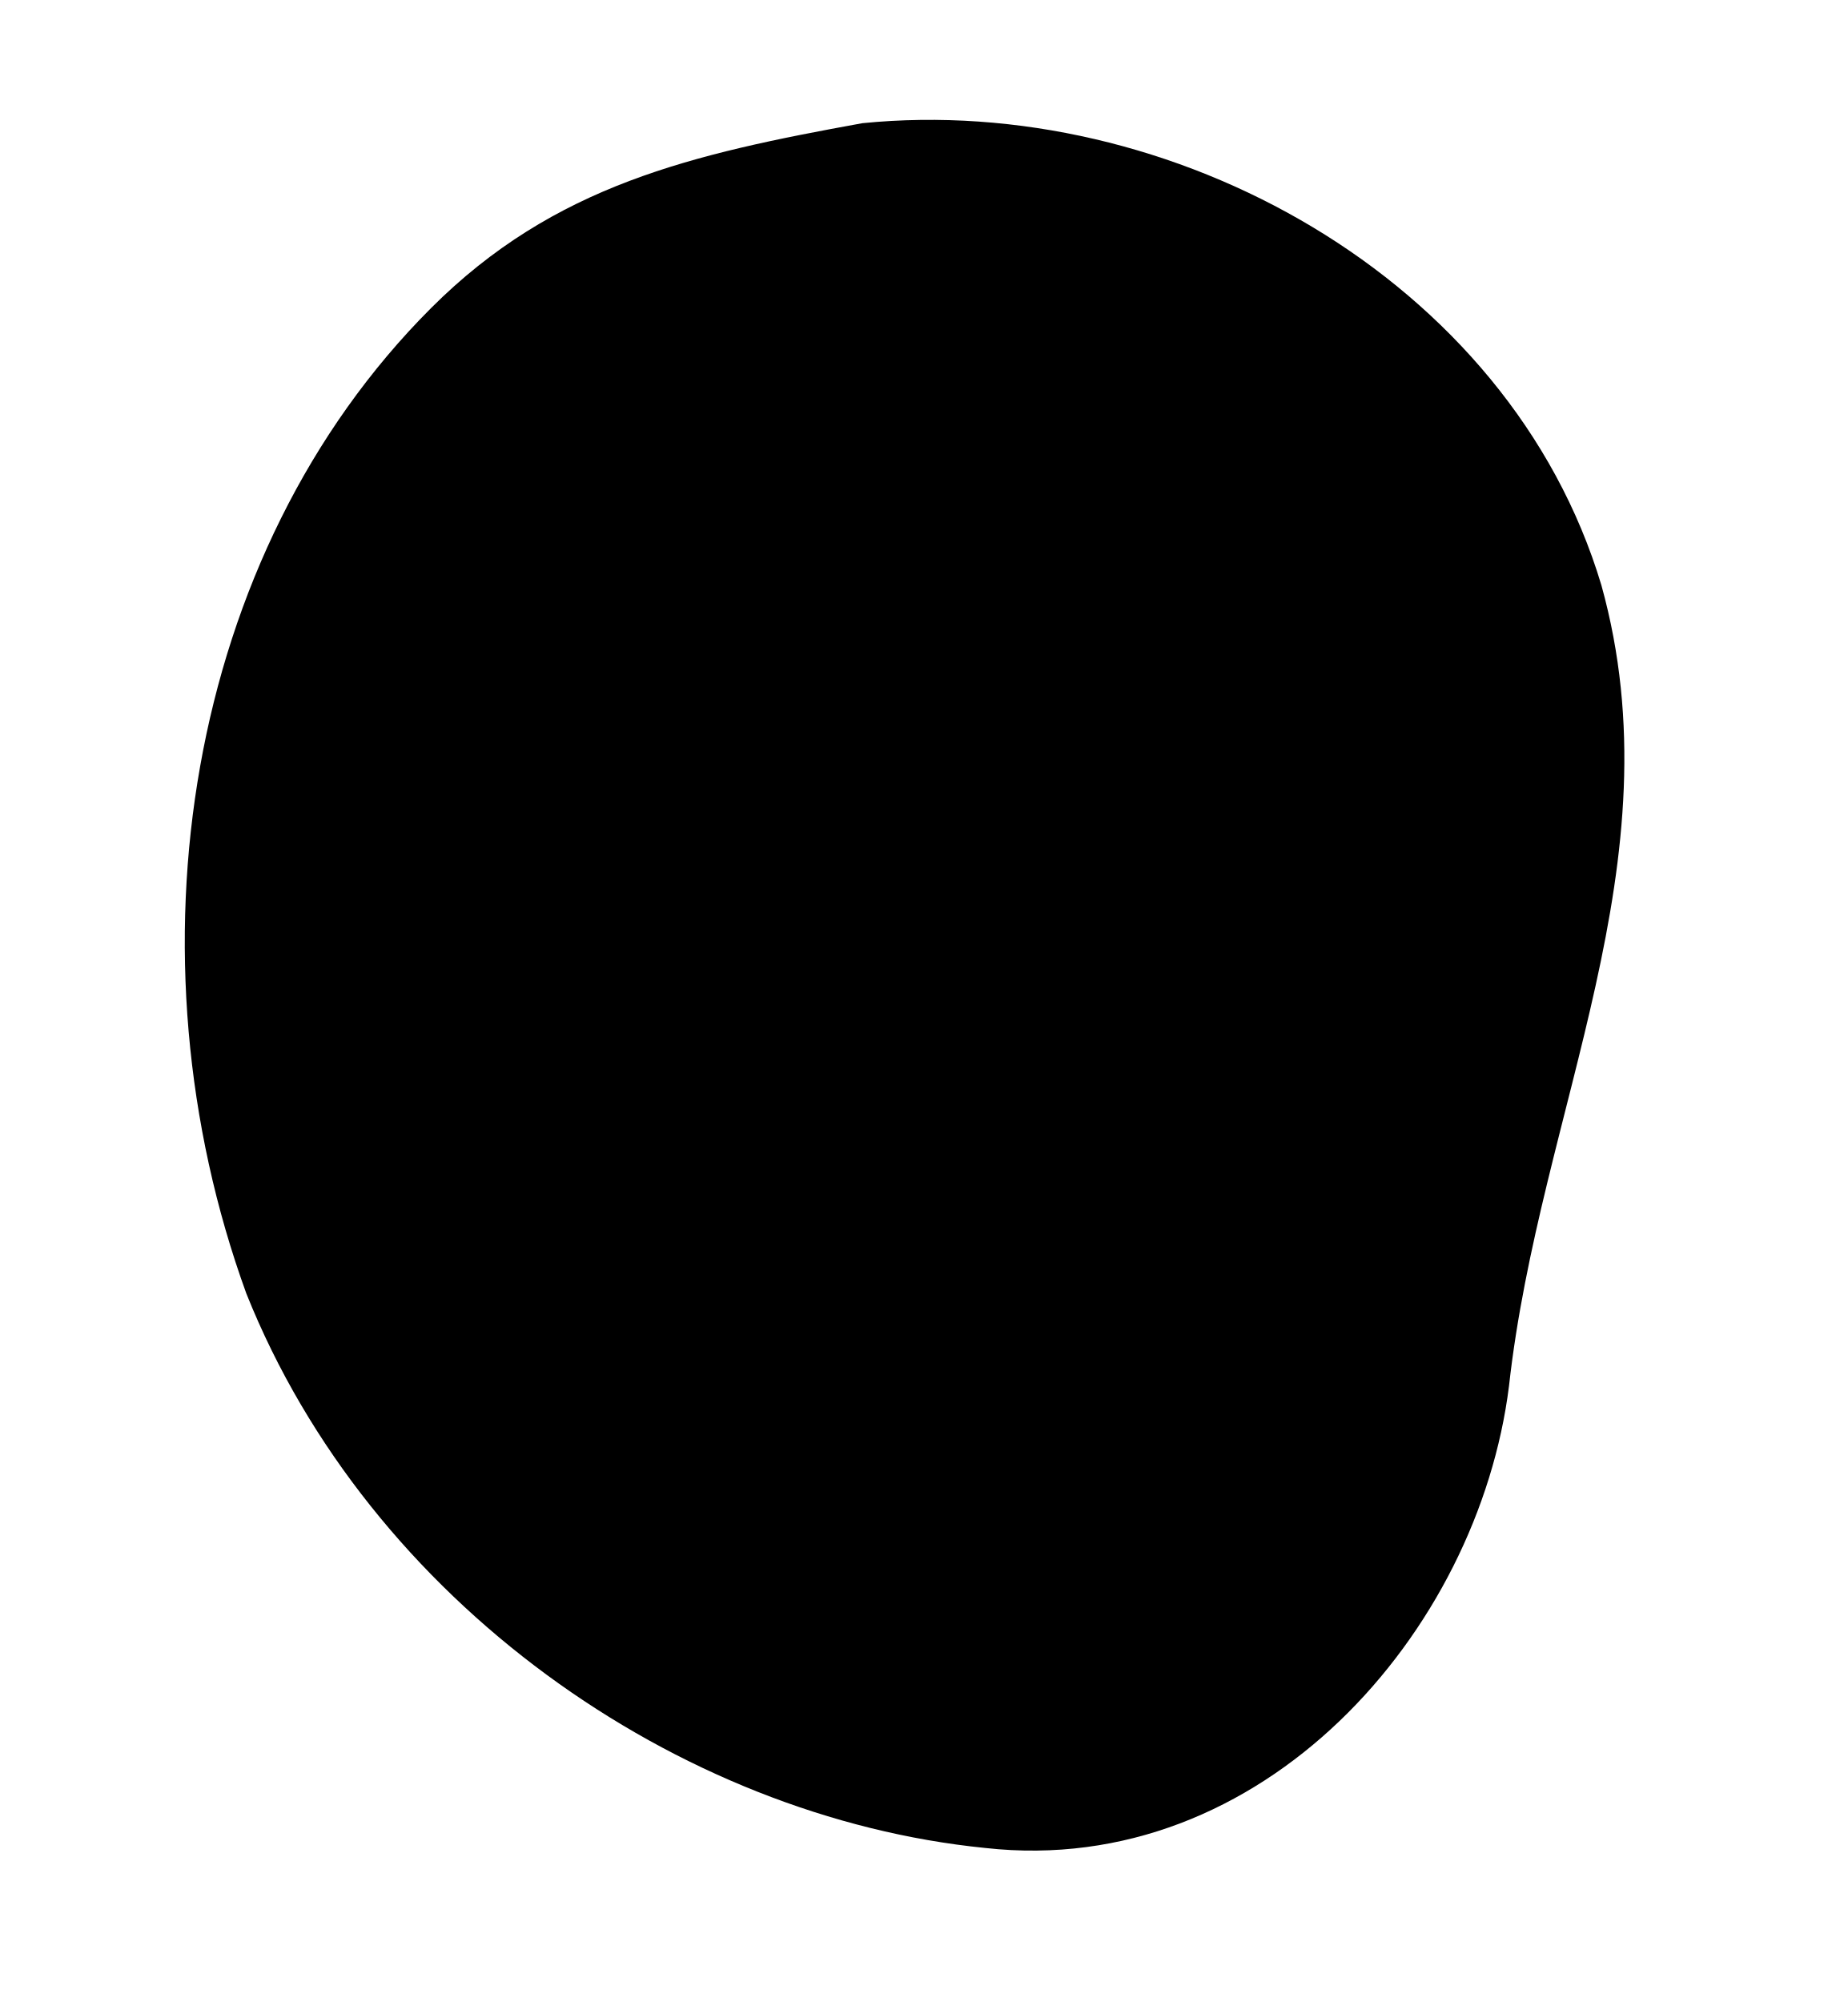
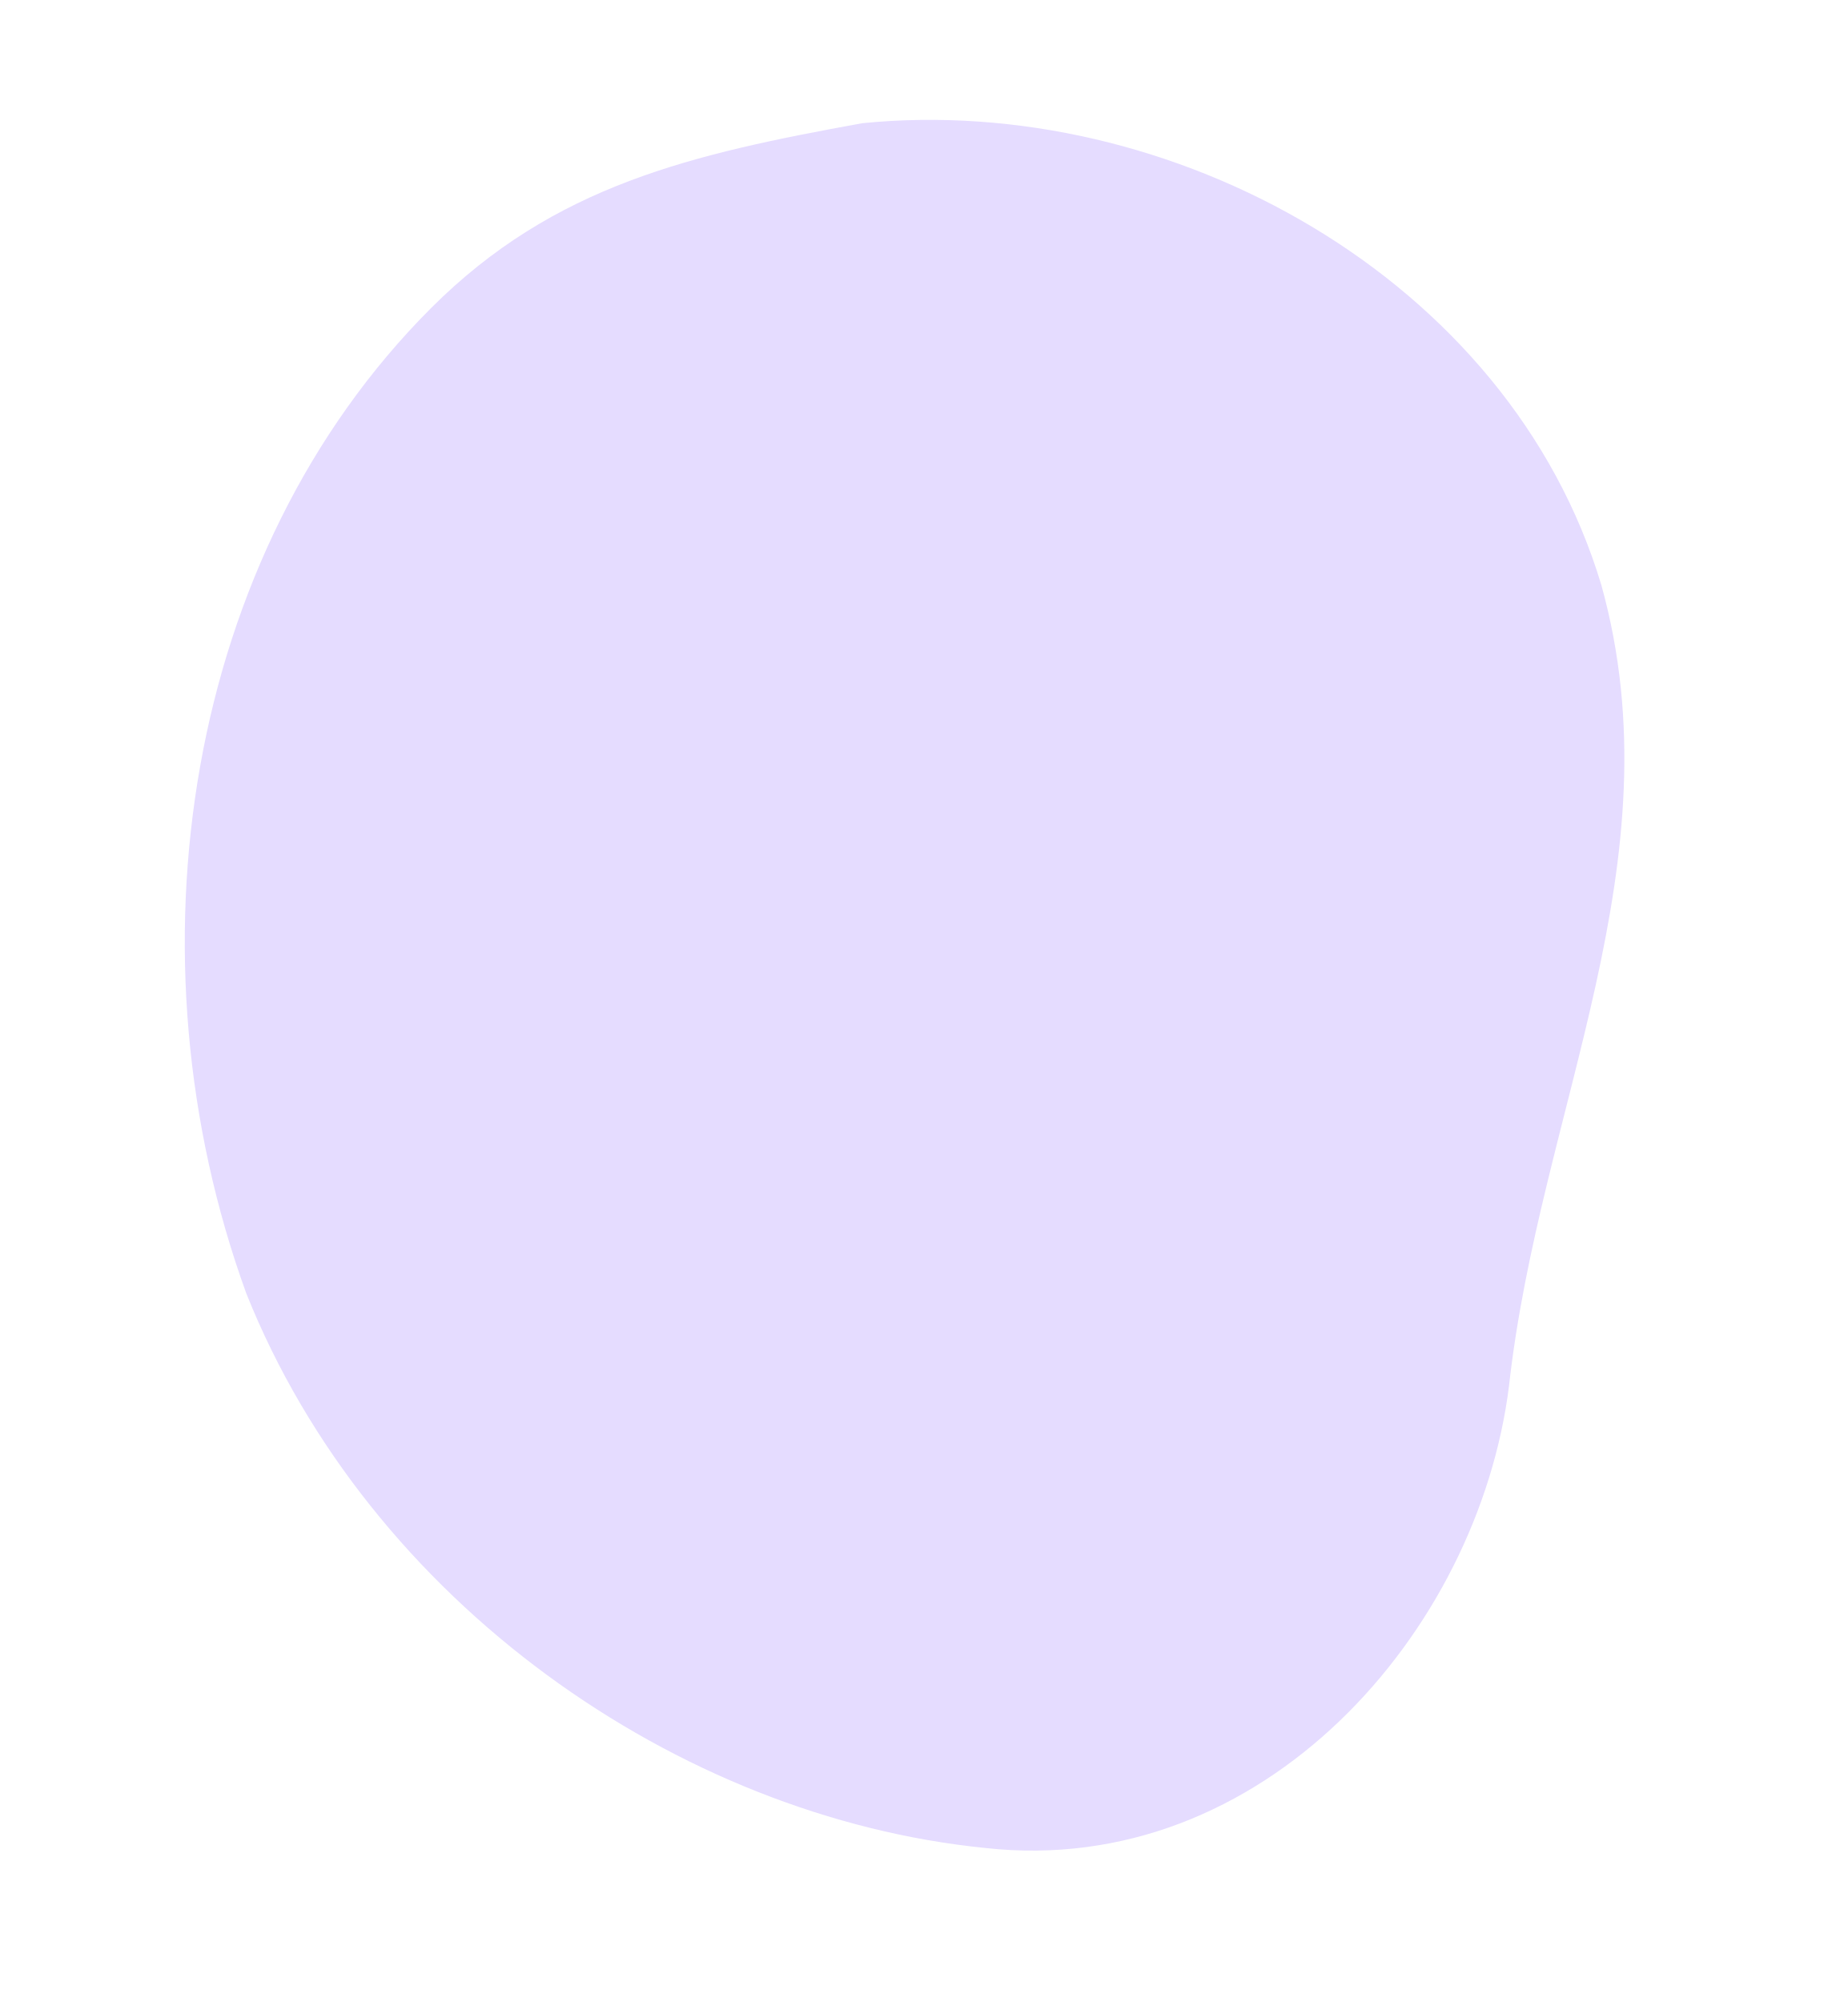
- <svg xmlns="http://www.w3.org/2000/svg" viewBox="0 0 120 130" fill="currentColor" aria-hidden="true">
+ <svg xmlns="http://www.w3.org/2000/svg" color="#E5DCFF" viewBox="0 0 120 130" fill="currentColor" aria-hidden="true">
  <path d="M56 8c20-2 42 10 48 30 5 18-4 34-6 52-2 16-16 32-34 30C44 118 24 104 16 84 8 62 12 36 28 20c8-8 17-10 28-12z" />
</svg>
